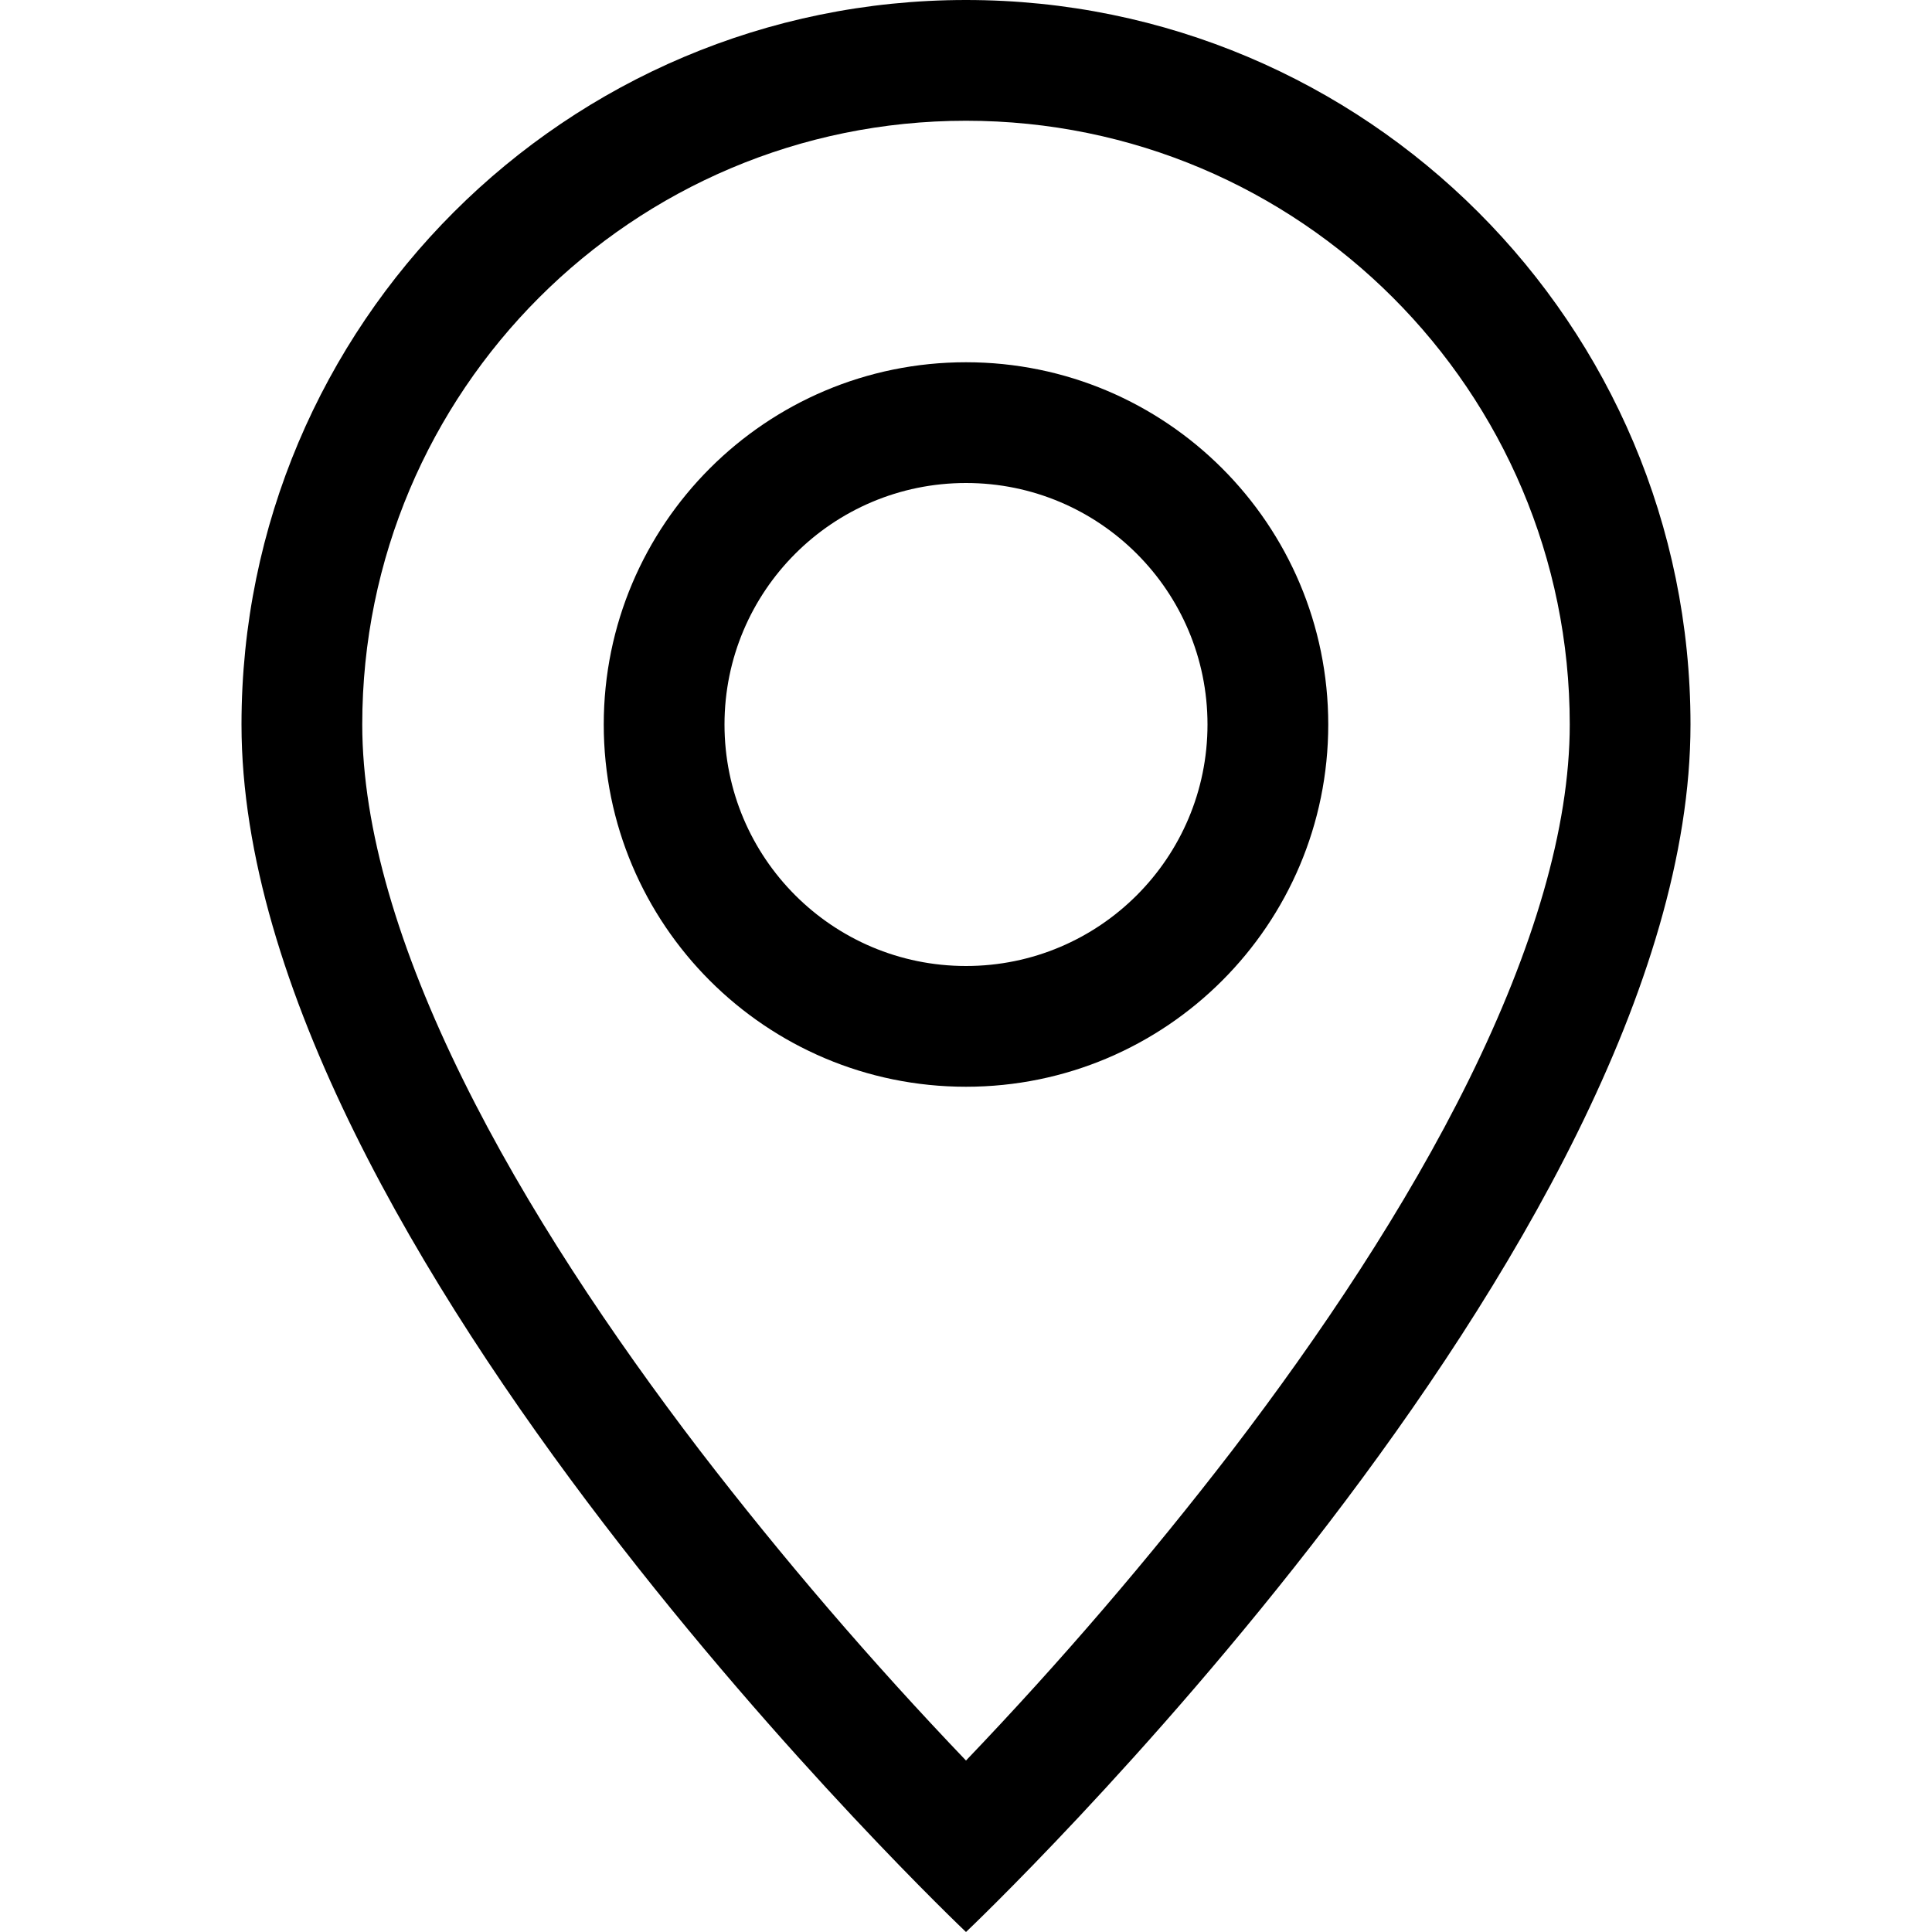
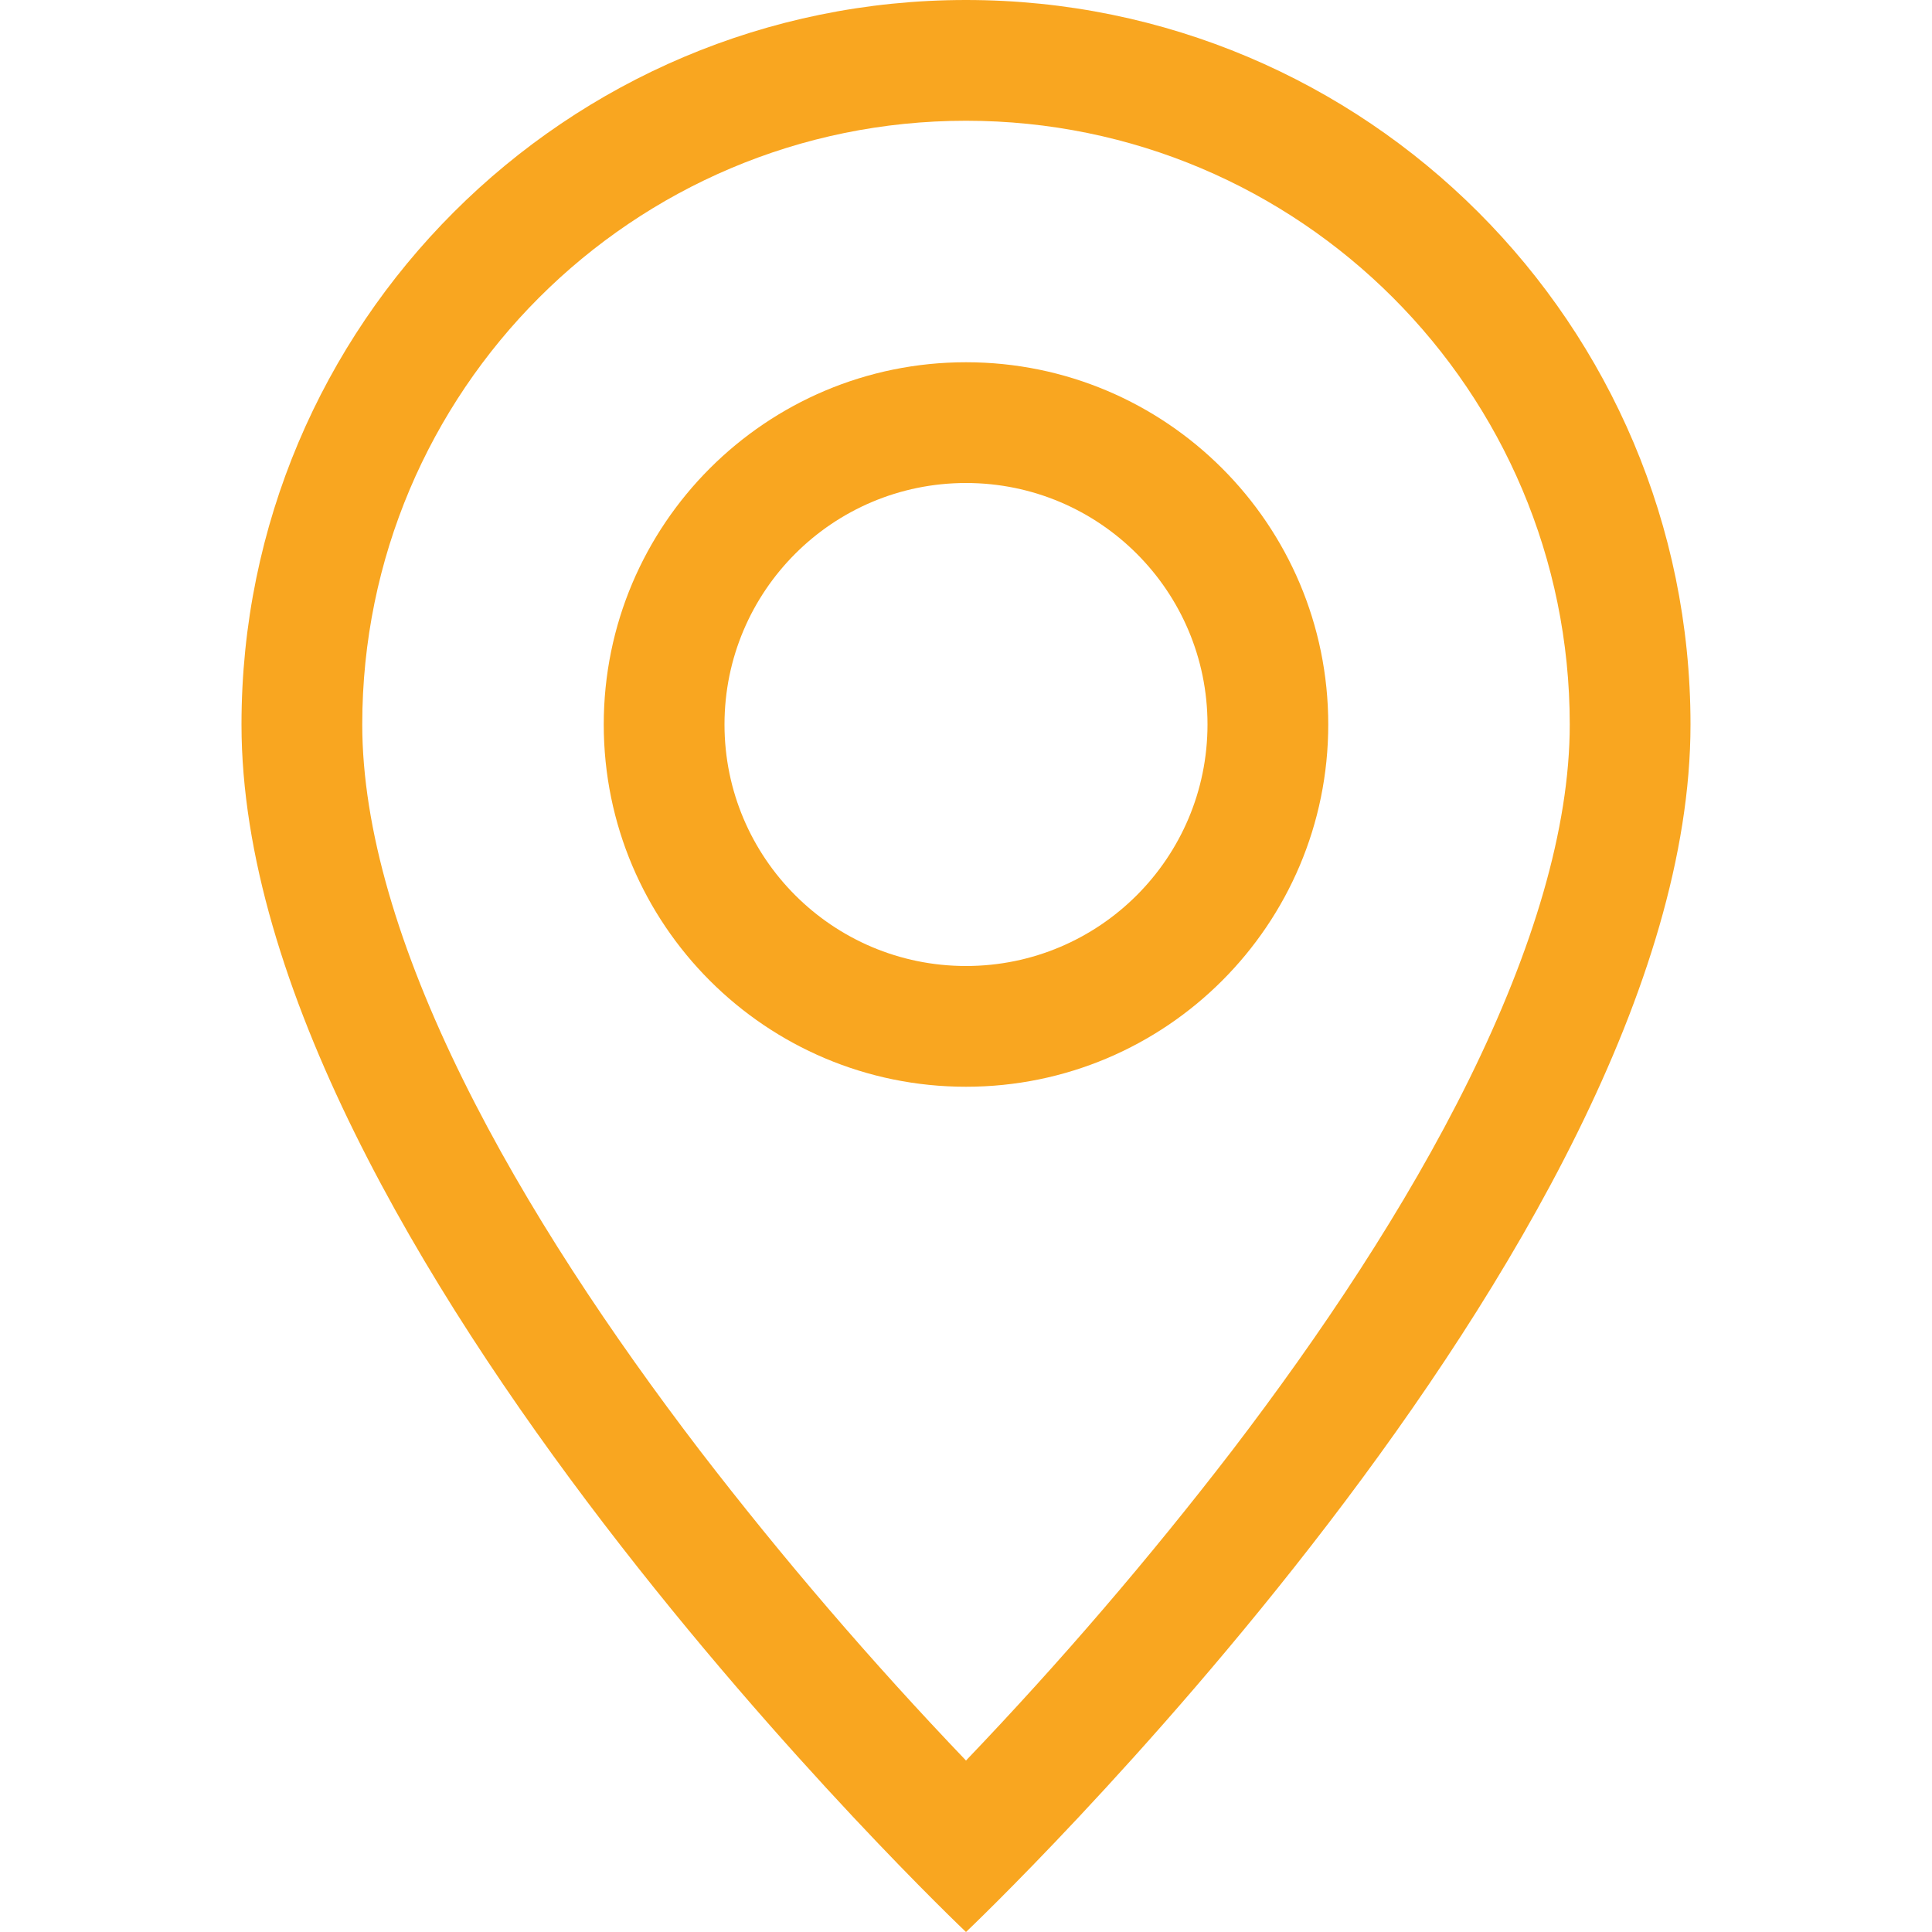
- <svg xmlns="http://www.w3.org/2000/svg" width="16" height="16" fill="currentColor" class="bi bi-geo-alt" viewBox="0 0 16 16">
+ <svg xmlns="http://www.w3.org/2000/svg" width="50" height="50" fill="#F9A620" class="bi bi-geo-alt" viewBox="0 0 16 16">
  <path d="M12.166 8.94c-.524 1.062-1.234 2.12-1.96 3.07A31.493 31.493 0 0 1 8 14.58a31.481 31.481 0 0 1-2.206-2.57c-.726-.95-1.436-2.008-1.96-3.07C3.304 7.867 3 6.862 3 6a5 5 0 0 1 10 0c0 .862-.305 1.867-.834 2.94M8 16s6-5.686 6-10A6 6 0 0 0 2 6c0 4.314 6 10 6 10" />
  <path d="M8 8a2 2 0 1 1 0-4 2 2 0 0 1 0 4m0 1a3 3 0 1 0 0-6 3 3 0 0 0 0 6" />
</svg>
